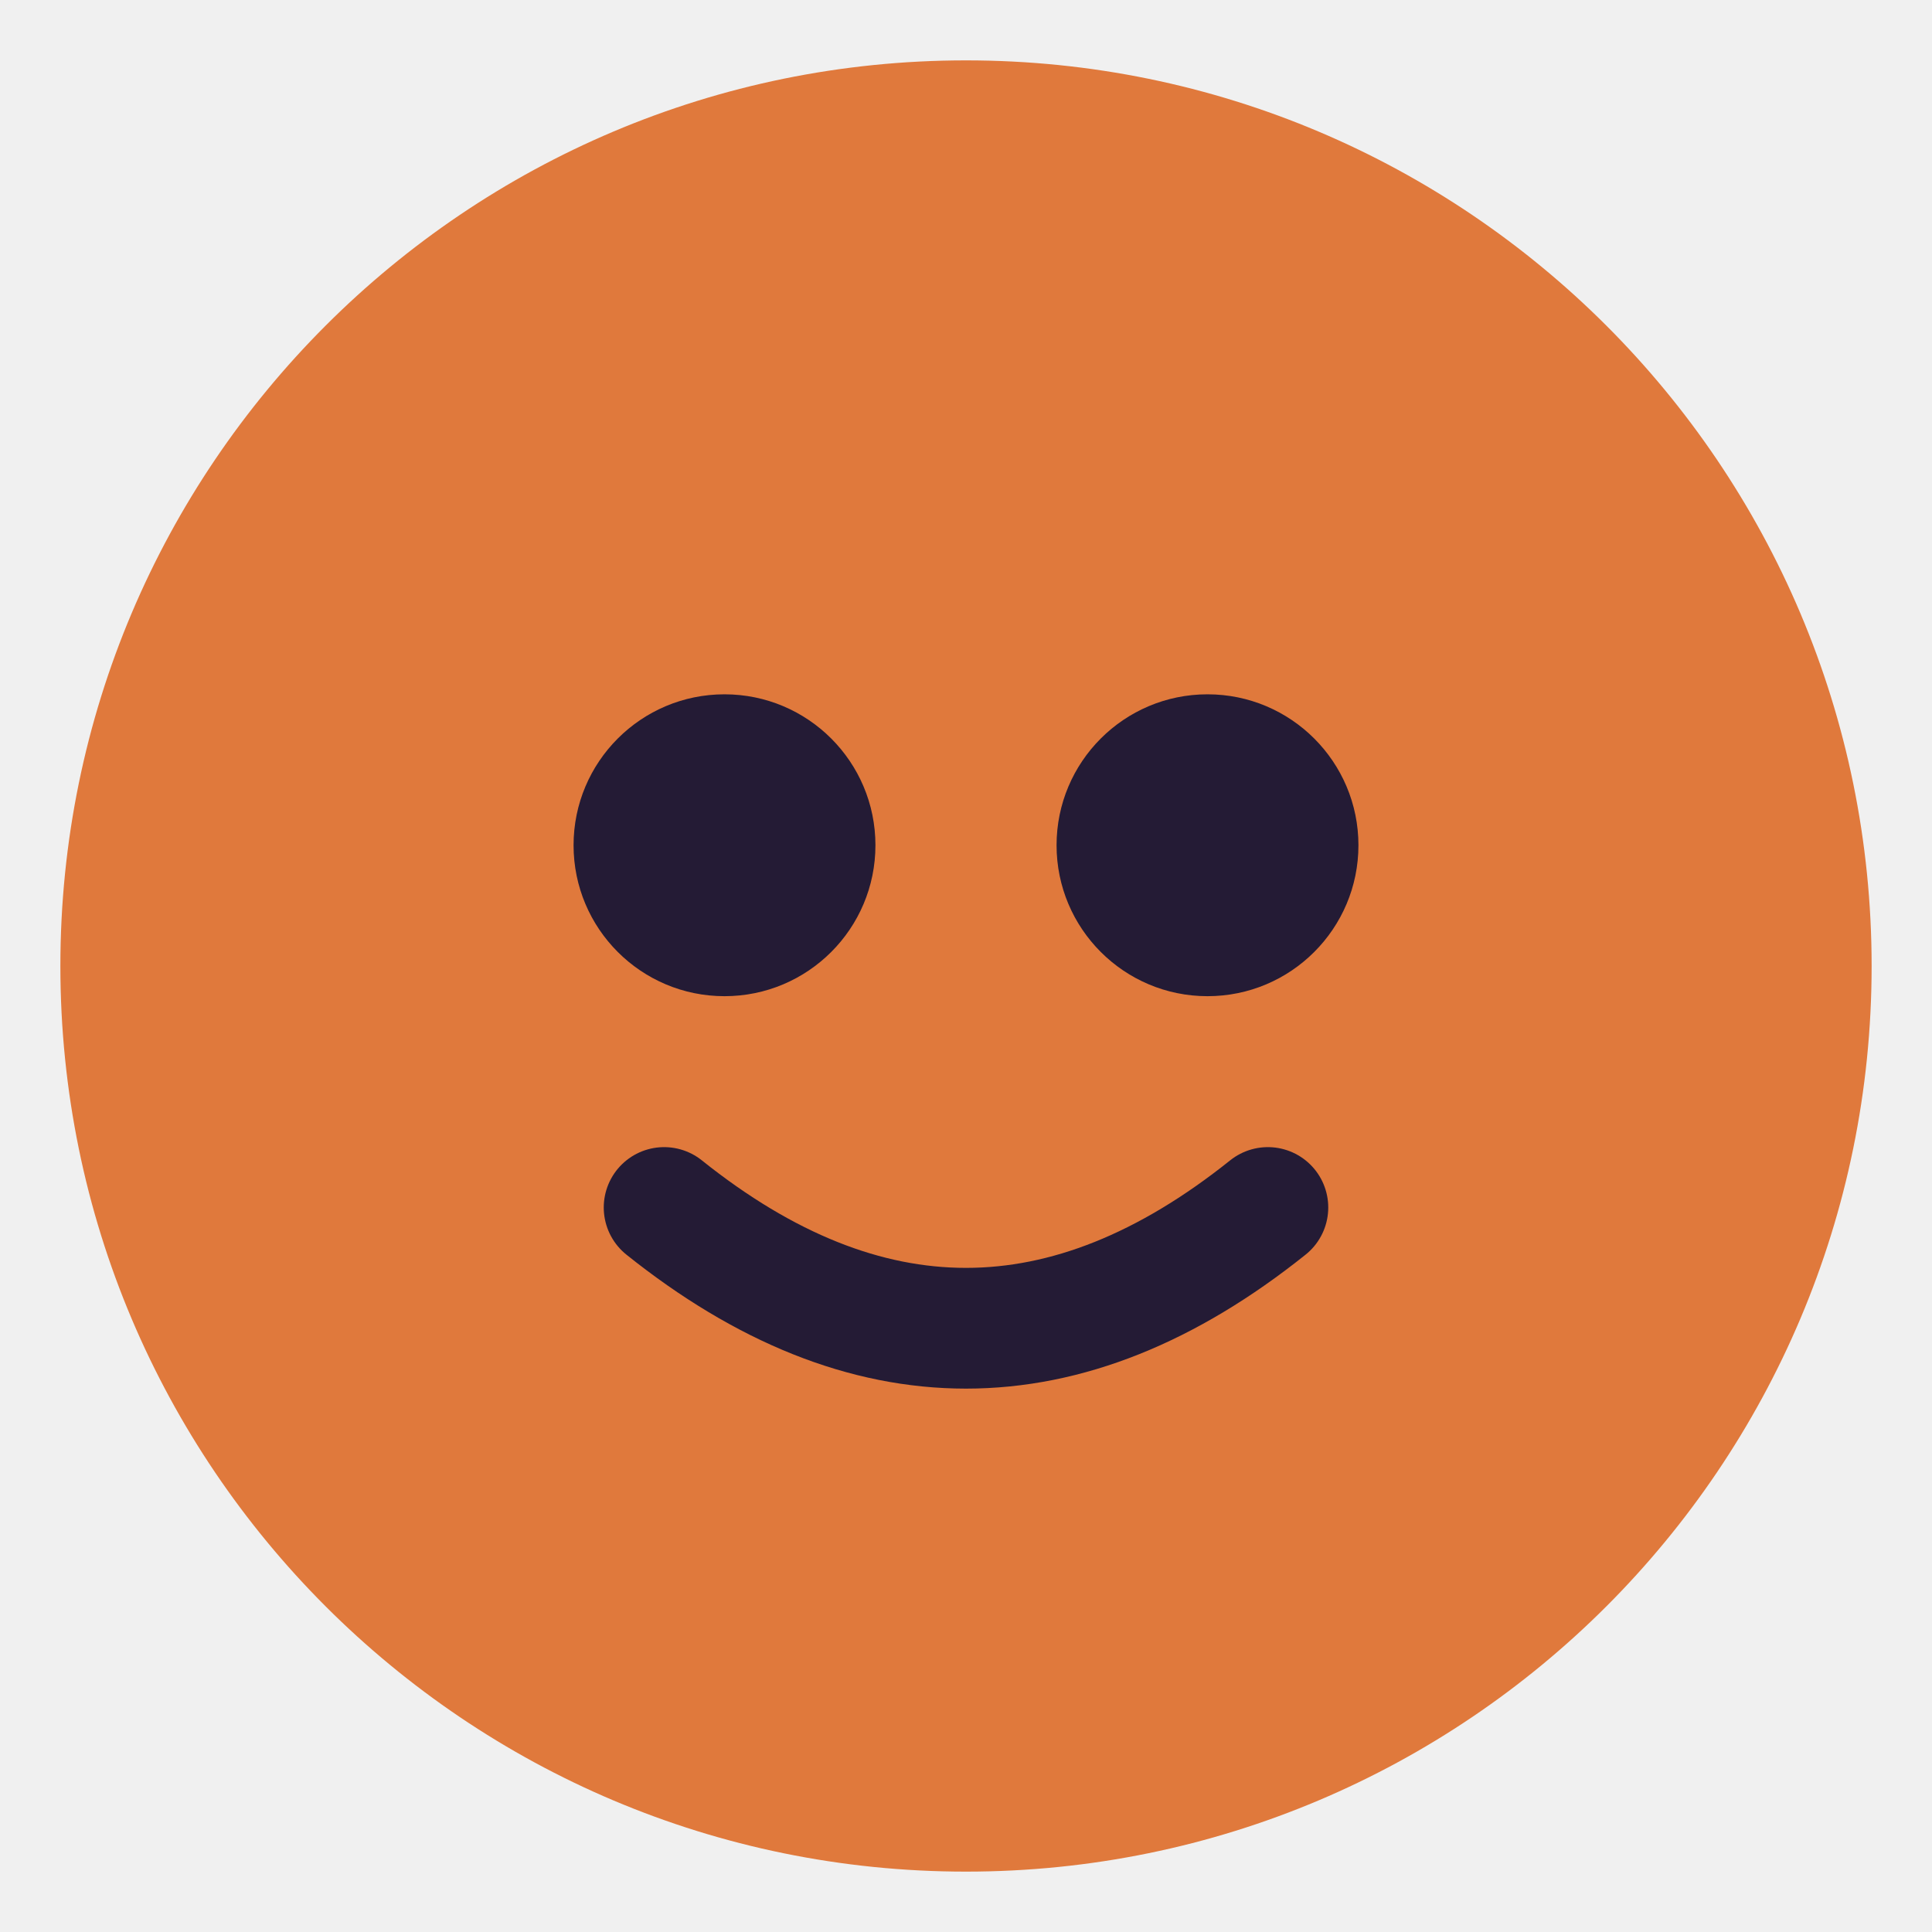
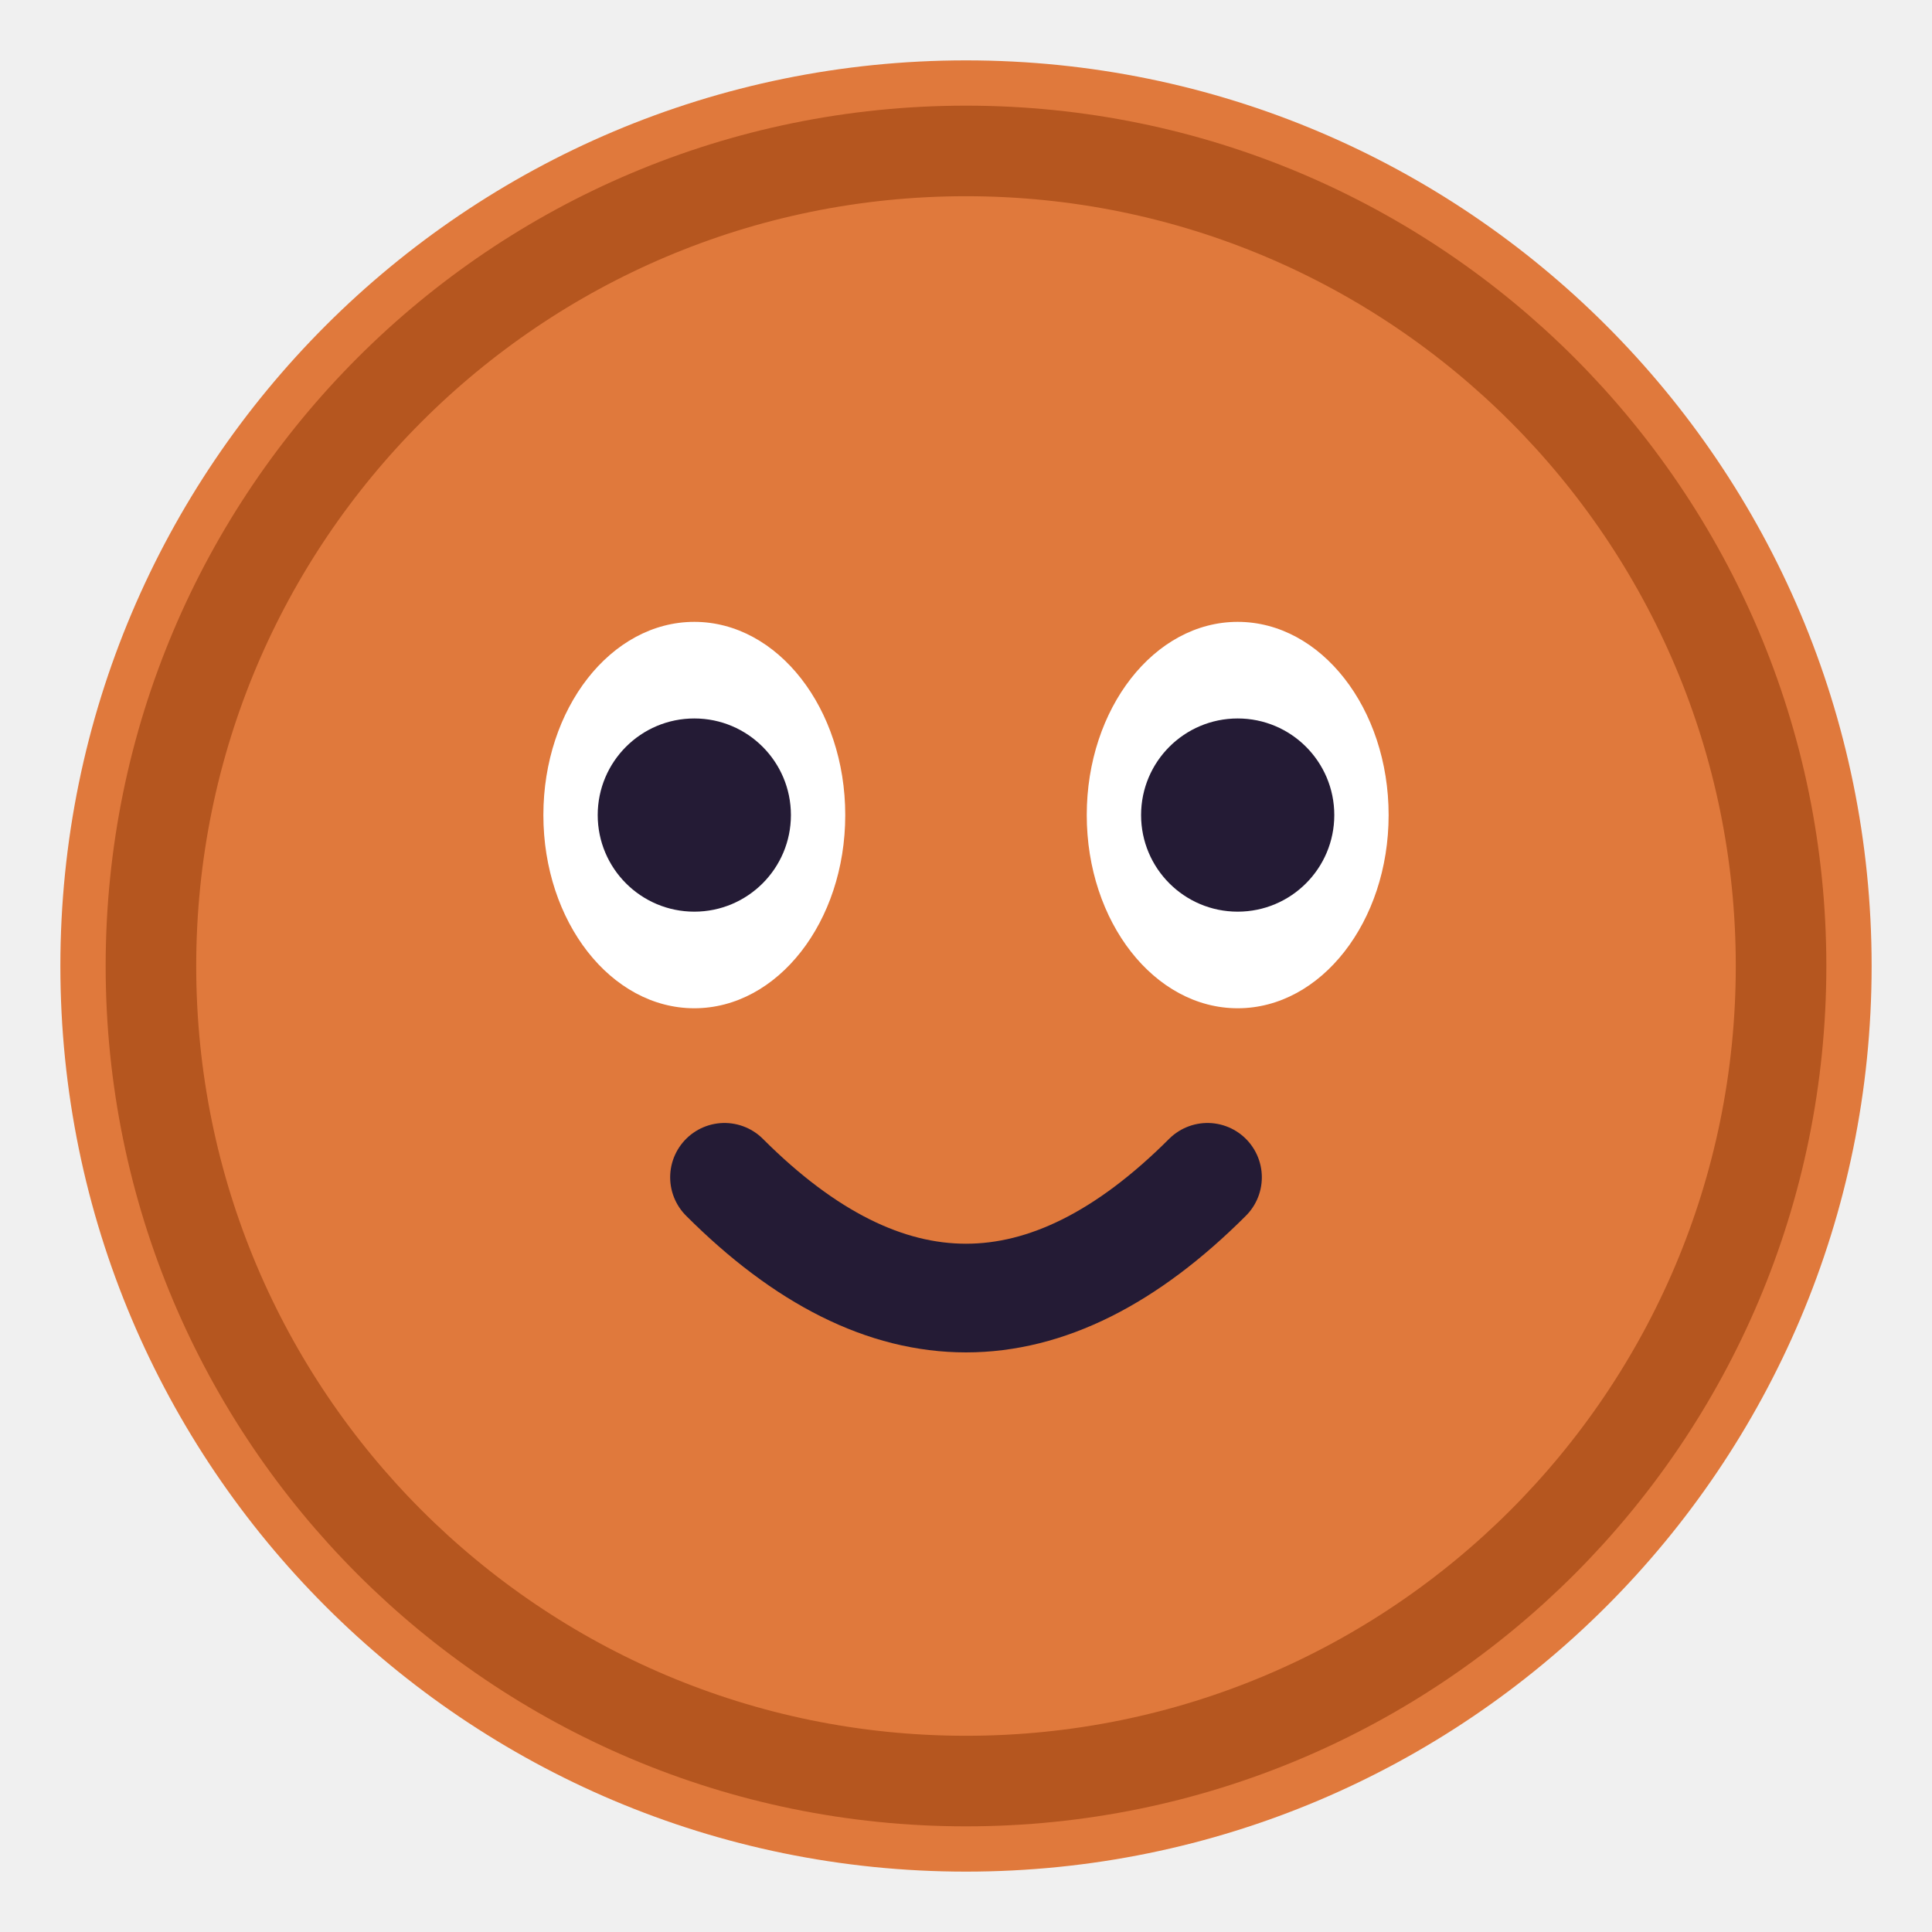
<svg xmlns="http://www.w3.org/2000/svg" viewBox="0 0 32 32">
  <circle cx="16" cy="16" r="15" fill="#E0793C" />
-   <circle cx="12" cy="14" r="2.5" fill="#241B35" />
-   <circle cx="20" cy="14" r="2.5" fill="#241B35" />
-   <path d="M11 20q5 4 10 0" stroke="#241B35" stroke-width="2" fill="none" stroke-linecap="round" />
+   <circle cx="16" cy="16" r="13.5" fill="none" stroke="#B5561F" stroke-width="1.5" />
+   <ellipse cx="11.5" cy="13.5" rx="2.5" ry="3.2" fill="#FFFFFF" />
+   <circle cx="11.5" cy="13.5" r="1.6" fill="#241B35" />
+   <ellipse cx="20.5" cy="13.5" rx="2.5" ry="3.2" fill="#FFFFFF" />
+   <circle cx="20.5" cy="13.5" r="1.6" fill="#241B35" />
+   <path d="M12 19.5 Q16 23.5 20 19.5" fill="none" stroke="#241B35" stroke-width="1.8" stroke-linecap="round" />
</svg>
